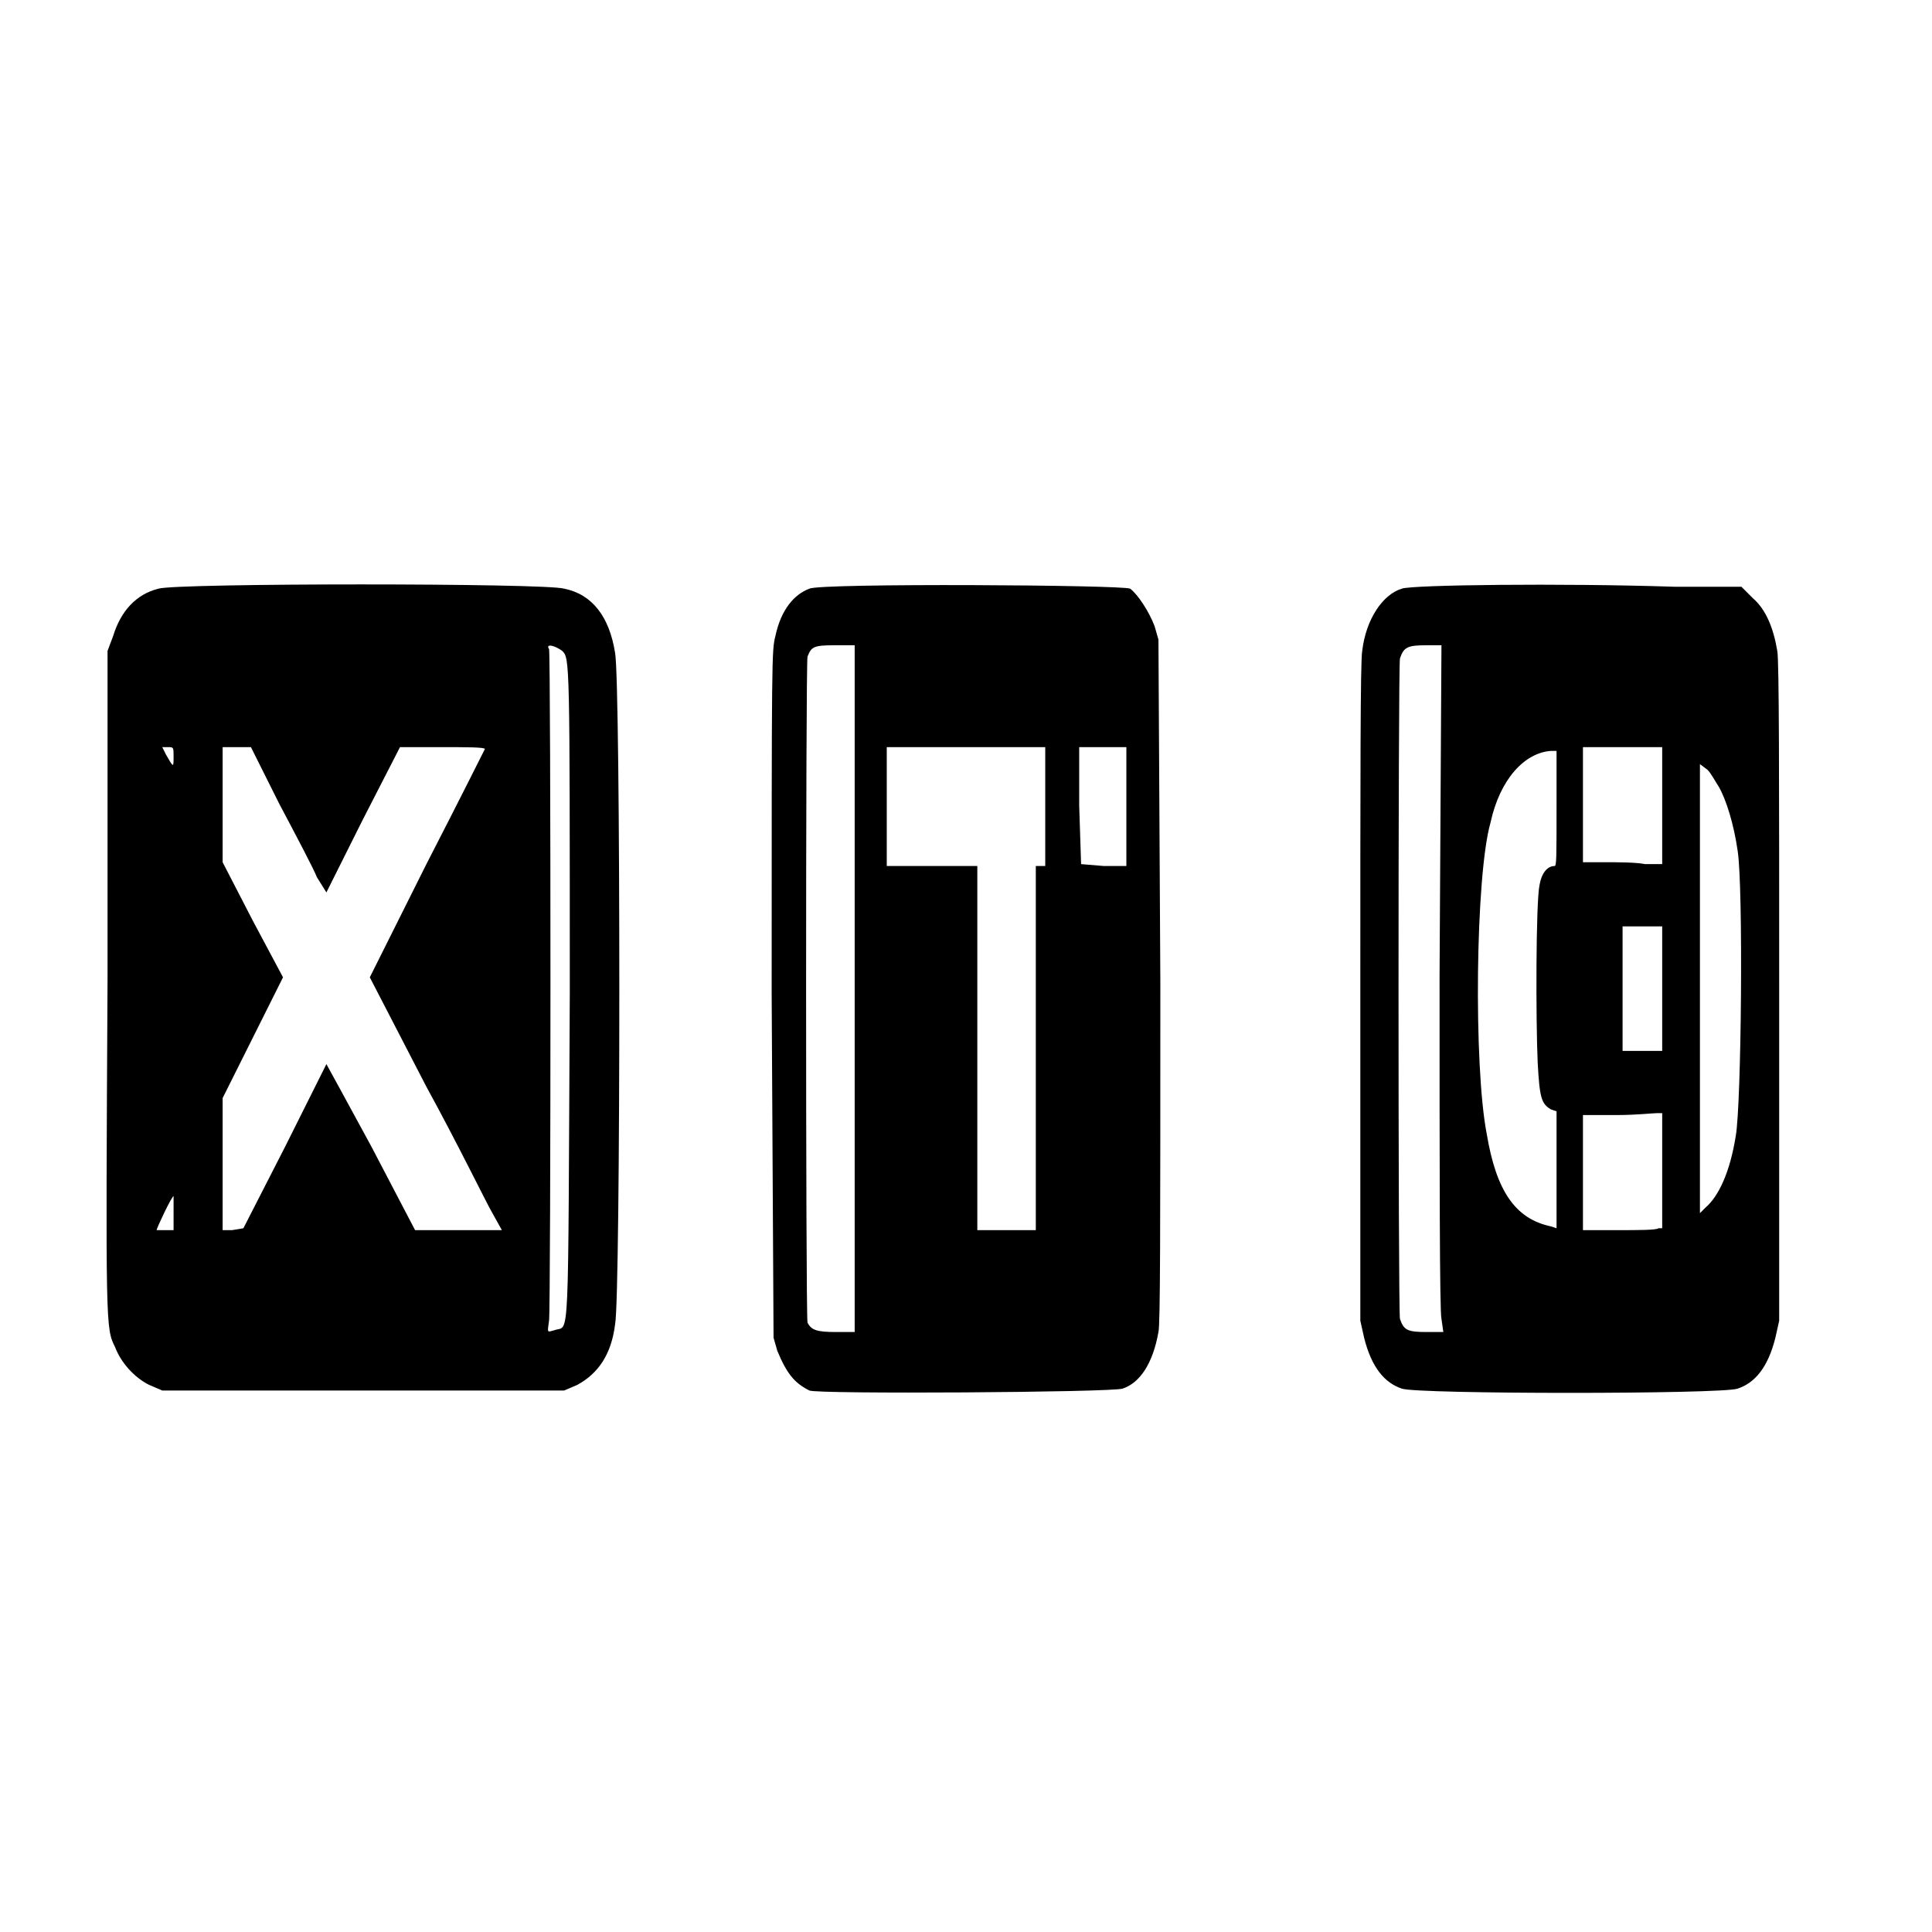
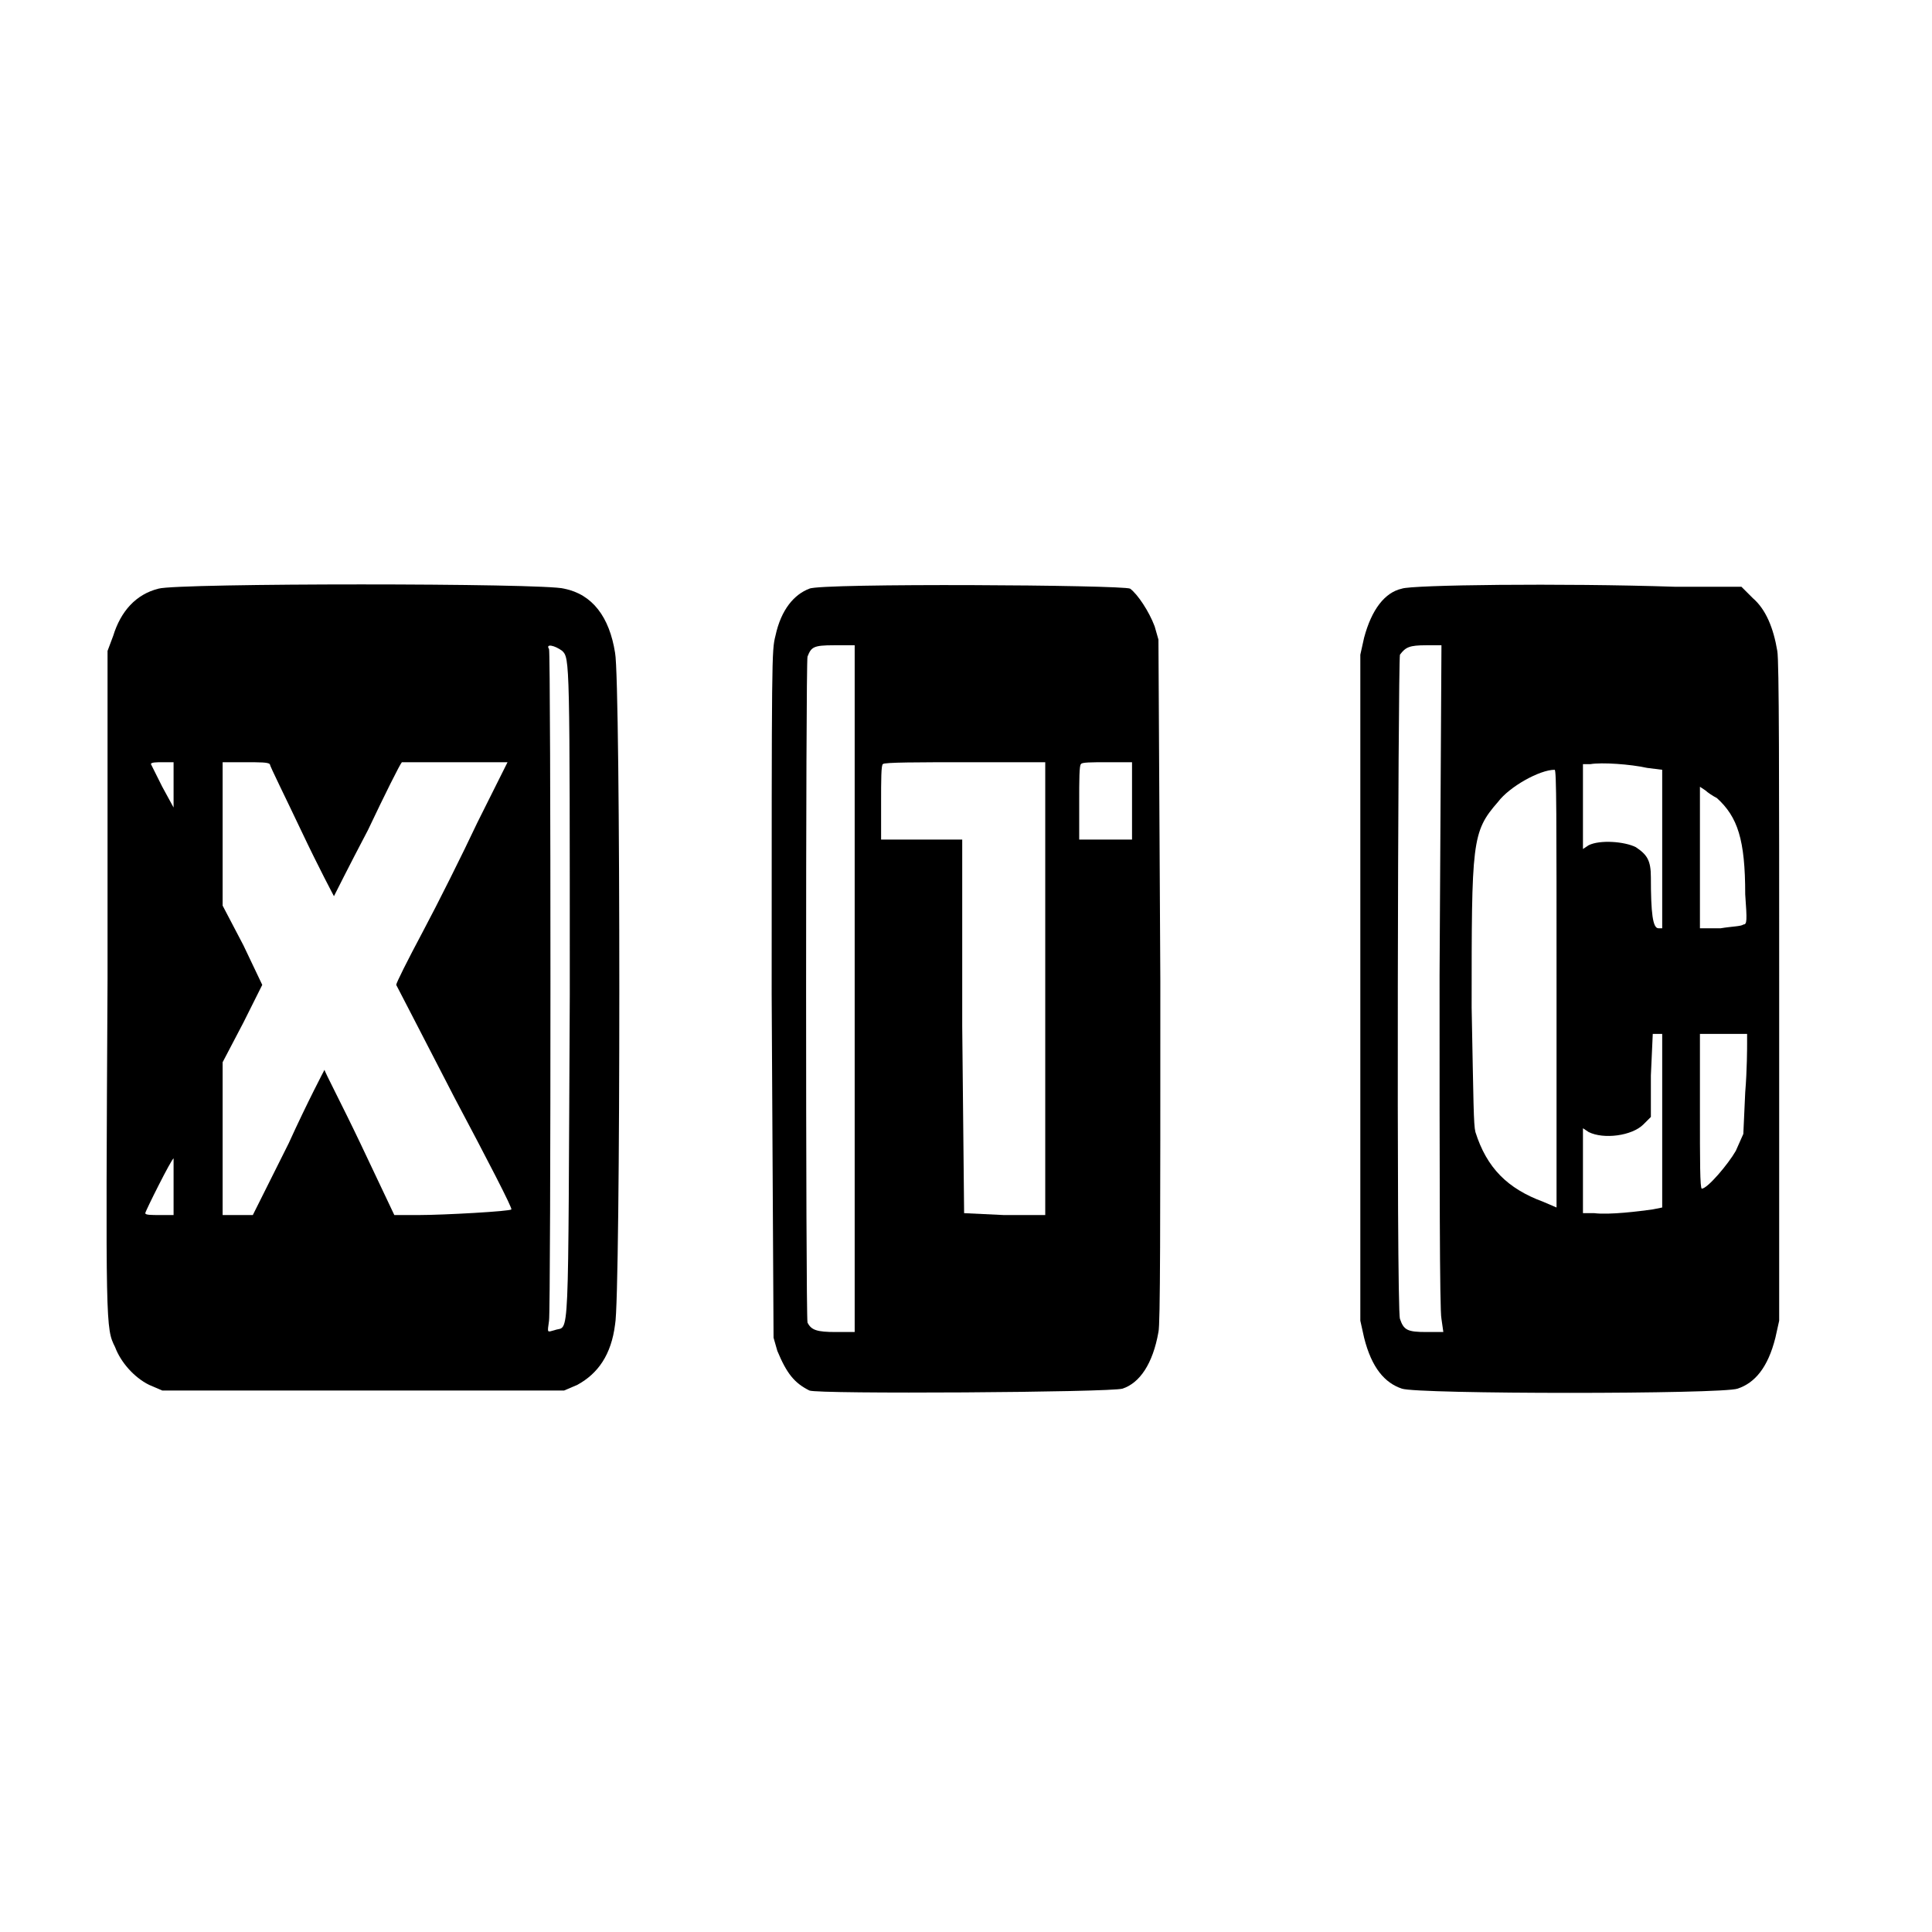
<svg xmlns="http://www.w3.org/2000/svg" version="1.0" width="512" height="512" viewBox="0 0 512 512" preserveAspectRatio="xMidYMid meet">
  <g transform="translate(0,512) scale(0.5,-0.5)" fill="#000000" fill-rule="evenodd" stroke="none">
-     <path d="M84 712 c-12 -3 -20 -12 -24 -25 l-3 -8 0 -174 c-1 -185 -1 -185 4 -195 3 -8 10 -16 18 -20 l7 -3 106 0 107 0 7 3 c11 6 18 16 20 32 3 14 3 341 0 356 -3 19 -12 31 -27 34 -10 3 -205 3 -215 0z m214 -33 c4 -4 4 -4 4 -182 -1 -192 0 -175 -8 -178 -4 -1 -4 -2 -3 5 1 6 1 354 0 356 -2 3 3 2 7 -1z m-206 -56 c0 -6 0 -6 -4 1 l-2 4 3 0 c3 0 3 0 3 -5z m56 -25 c9 -17 18 -34 20 -39 l5 -8 19 38 20 39 22 0 c13 0 23 0 23 -1 0 0 -14 -28 -31 -61 l-30 -60 30 -58 c17 -31 32 -62 35 -67 l5 -9 -23 0 -23 0 -23 44 c-13 24 -24 44 -24 44 0 0 -10 -20 -22 -44 l-22 -43 -6 -1 -5 0 0 35 0 35 16 32 16 32 -16 30 -16 31 0 30 0 31 7 0 8 0 15 -30z m-56 -217 l0 -9 -4 0 c-3 0 -5 0 -5 0 0 1 8 18 9 18 0 0 0 -4 0 -9z" />
-     <path d="M429 712 c-8 -3 -15 -11 -18 -25 -2 -8 -2 -9 -2 -190 l1 -182 2 -7 c5 -12 9 -17 17 -21 4 -2 160 -1 166 1 9 3 16 13 19 30 1 4 1 54 1 186 l-1 181 -2 7 c-3 8 -9 17 -13 20 -4 2 -164 3 -170 0z m24 -212 l0 -182 -10 0 c-10 0 -13 1 -15 5 -1 4 -1 350 0 353 2 5 3 6 14 6 l11 0 0 -182z m101 97 l0 -32 -2 0 -3 0 0 -96 0 -97 -15 0 -16 0 0 97 0 96 -24 0 -24 0 0 32 0 31 42 0 42 0 0 -31z m43 -1 l0 -31 -12 0 -12 1 -1 31 0 31 12 0 13 0 0 -32z" />
-     <path d="M743 712 c-10 -3 -19 -16 -21 -33 -1 -5 -1 -67 -1 -182 l0 -173 2 -9 c4 -16 11 -24 20 -27 8 -3 170 -3 178 0 9 3 16 11 20 27 l2 9 0 173 c0 115 0 177 -1 182 -2 12 -6 22 -13 28 l-6 6 -35 0 c-61 2 -140 1 -145 -1z m20 -205 c0 -105 0 -178 1 -182 l1 -7 -9 0 c-10 0 -12 1 -14 7 -1 5 -1 345 0 350 2 6 4 7 14 7 l8 0 -1 -175z m118 90 l0 -31 -9 0 c-5 1 -15 1 -21 1 l-12 0 0 31 0 30 21 0 21 0 0 -31z m-56 -1 c0 -26 0 -31 -1 -31 -4 0 -7 -4 -8 -10 -2 -9 -2 -72 -1 -94 1 -19 2 -22 7 -25 l3 -1 0 -31 0 -31 -3 1 c-19 4 -29 19 -34 49 -7 36 -6 137 2 165 5 23 18 37 32 38 l3 0 0 -30z m86 11 c4 -7 8 -20 10 -34 3 -19 2 -134 -1 -151 -3 -19 -9 -32 -16 -38 l-3 -3 0 119 0 119 4 -3 c2 -2 4 -6 6 -9z m-30 -107 l0 -33 -10 0 -11 0 0 33 0 33 11 0 10 0 0 -33z m0 -96 l0 -31 -2 0 c-1 -1 -11 -1 -21 -1 l-19 0 0 30 0 31 18 0 c10 0 19 1 21 1 l3 0 0 -30z" />
+     <path d="M84 712 c-12 -3 -20 -12 -24 -25 l-3 -8 0 -174 c-1 -185 -1 -185 4 -195 3 -8 10 -16 18 -20 l7 -3 106 0 107 0 7 3 c11 6 18 16 20 32 3 14 3 341 0 356 -3 19 -12 31 -27 34 -10 3 -205 3 -215 0z m214 -33 c4 -4 4 -4 4 -182 -1 -192 0 -175 -8 -178 -4 -1 -4 -2 -3 5 1 6 1 354 0 356 -2 3 3 2 7 -1z m-206 -71 l0 -12 -6 11 c-3 6 -6 12 -6 12 0 1 3 1 6 1 l6 0 0 -12z m51 11 c0 -1 8 -17 17 -36 9 -19 17 -34 17 -34 0 0 8 16 18 35 9 19 17 35 18 36 0 0 13 0 28 0 l28 0 -16 -32 c-8 -17 -21 -43 -29 -58 -8 -15 -14 -27 -14 -28 0 0 14 -27 31 -60 17 -32 31 -59 30 -59 0 -1 -36 -3 -49 -3 l-13 0 -18 38 c-10 21 -19 38 -19 39 0 0 -9 -17 -19 -39 l-19 -38 -8 0 -8 0 0 41 0 40 11 21 10 20 -10 21 -11 21 0 38 0 38 12 0 c8 0 12 0 13 -1z m-51 -224 l0 -15 -7 0 c-5 0 -8 0 -8 1 0 1 14 29 15 29 0 0 0 -7 0 -15z" />
+     <path d="M429 712 c-8 -3 -15 -11 -18 -25 -2 -8 -2 -9 -2 -190 l1 -182 2 -7 c5 -12 9 -17 17 -21 4 -2 160 -1 166 1 9 3 16 13 19 30 1 4 1 54 1 186 l-1 181 -2 7 c-3 8 -9 17 -13 20 -4 2 -164 3 -170 0z m24 -212 l0 -182 -10 0 c-10 0 -13 1 -15 5 -1 4 -1 350 0 353 2 5 3 6 14 6 l11 0 0 -182z m101 0 l0 -120 -22 0 -21 1 -1 99 0 99 -22 0 -21 0 0 20 c0 11 0 20 1 20 0 1 20 1 43 1 l43 0 0 -120z m46 99 l0 -20 -14 0 -14 0 0 20 c0 11 0 20 1 20 0 1 6 1 13 1 l14 0 0 -21z" />
+     <path d="M743 712 c-9 -2 -16 -11 -20 -26 l-2 -9 0 -177 0 -176 2 -9 c4 -16 11 -24 20 -27 8 -3 170 -3 178 0 9 3 16 11 20 27 l2 9 0 173 c0 115 0 177 -1 182 -2 12 -6 22 -13 28 l-6 6 -35 0 c-61 2 -140 1 -145 -1z m20 -205 c0 -105 0 -178 1 -182 l1 -7 -9 0 c-10 0 -12 1 -14 7 -2 6 -1 348 0 352 3 4 5 5 14 5 l8 0 -1 -175z m110 110 l8 -1 0 -42 0 -42 -2 0 c-3 0 -4 8 -4 27 0 9 -2 12 -8 16 -6 3 -19 4 -25 1 l-3 -2 0 22 0 23 4 0 c6 1 21 0 30 -2z m-48 -117 l0 -116 -7 3 c-19 7 -30 18 -36 37 -1 4 -1 15 -2 66 0 88 0 93 14 109 6 8 22 17 30 17 1 0 1 -24 1 -116z m85 101 c11 -10 15 -22 15 -51 1 -14 1 -16 -1 -16 -1 -1 -6 -1 -12 -2 l-11 0 0 37 0 38 3 -2 c1 -1 4 -3 6 -4z m-29 -171 l0 -46 -5 -1 c-7 -1 -23 -3 -31 -2 l-6 0 0 23 0 22 3 -2 c8 -4 23 -2 29 4 l4 4 0 22 1 22 3 0 2 0 0 -46z m45 41 c0 -2 0 -14 -1 -26 l-1 -22 -4 -9 c-4 -7 -15 -20 -18 -20 -1 0 -1 15 -1 41 l0 41 13 0 12 0 0 -5z" />
  </g>
</svg>
